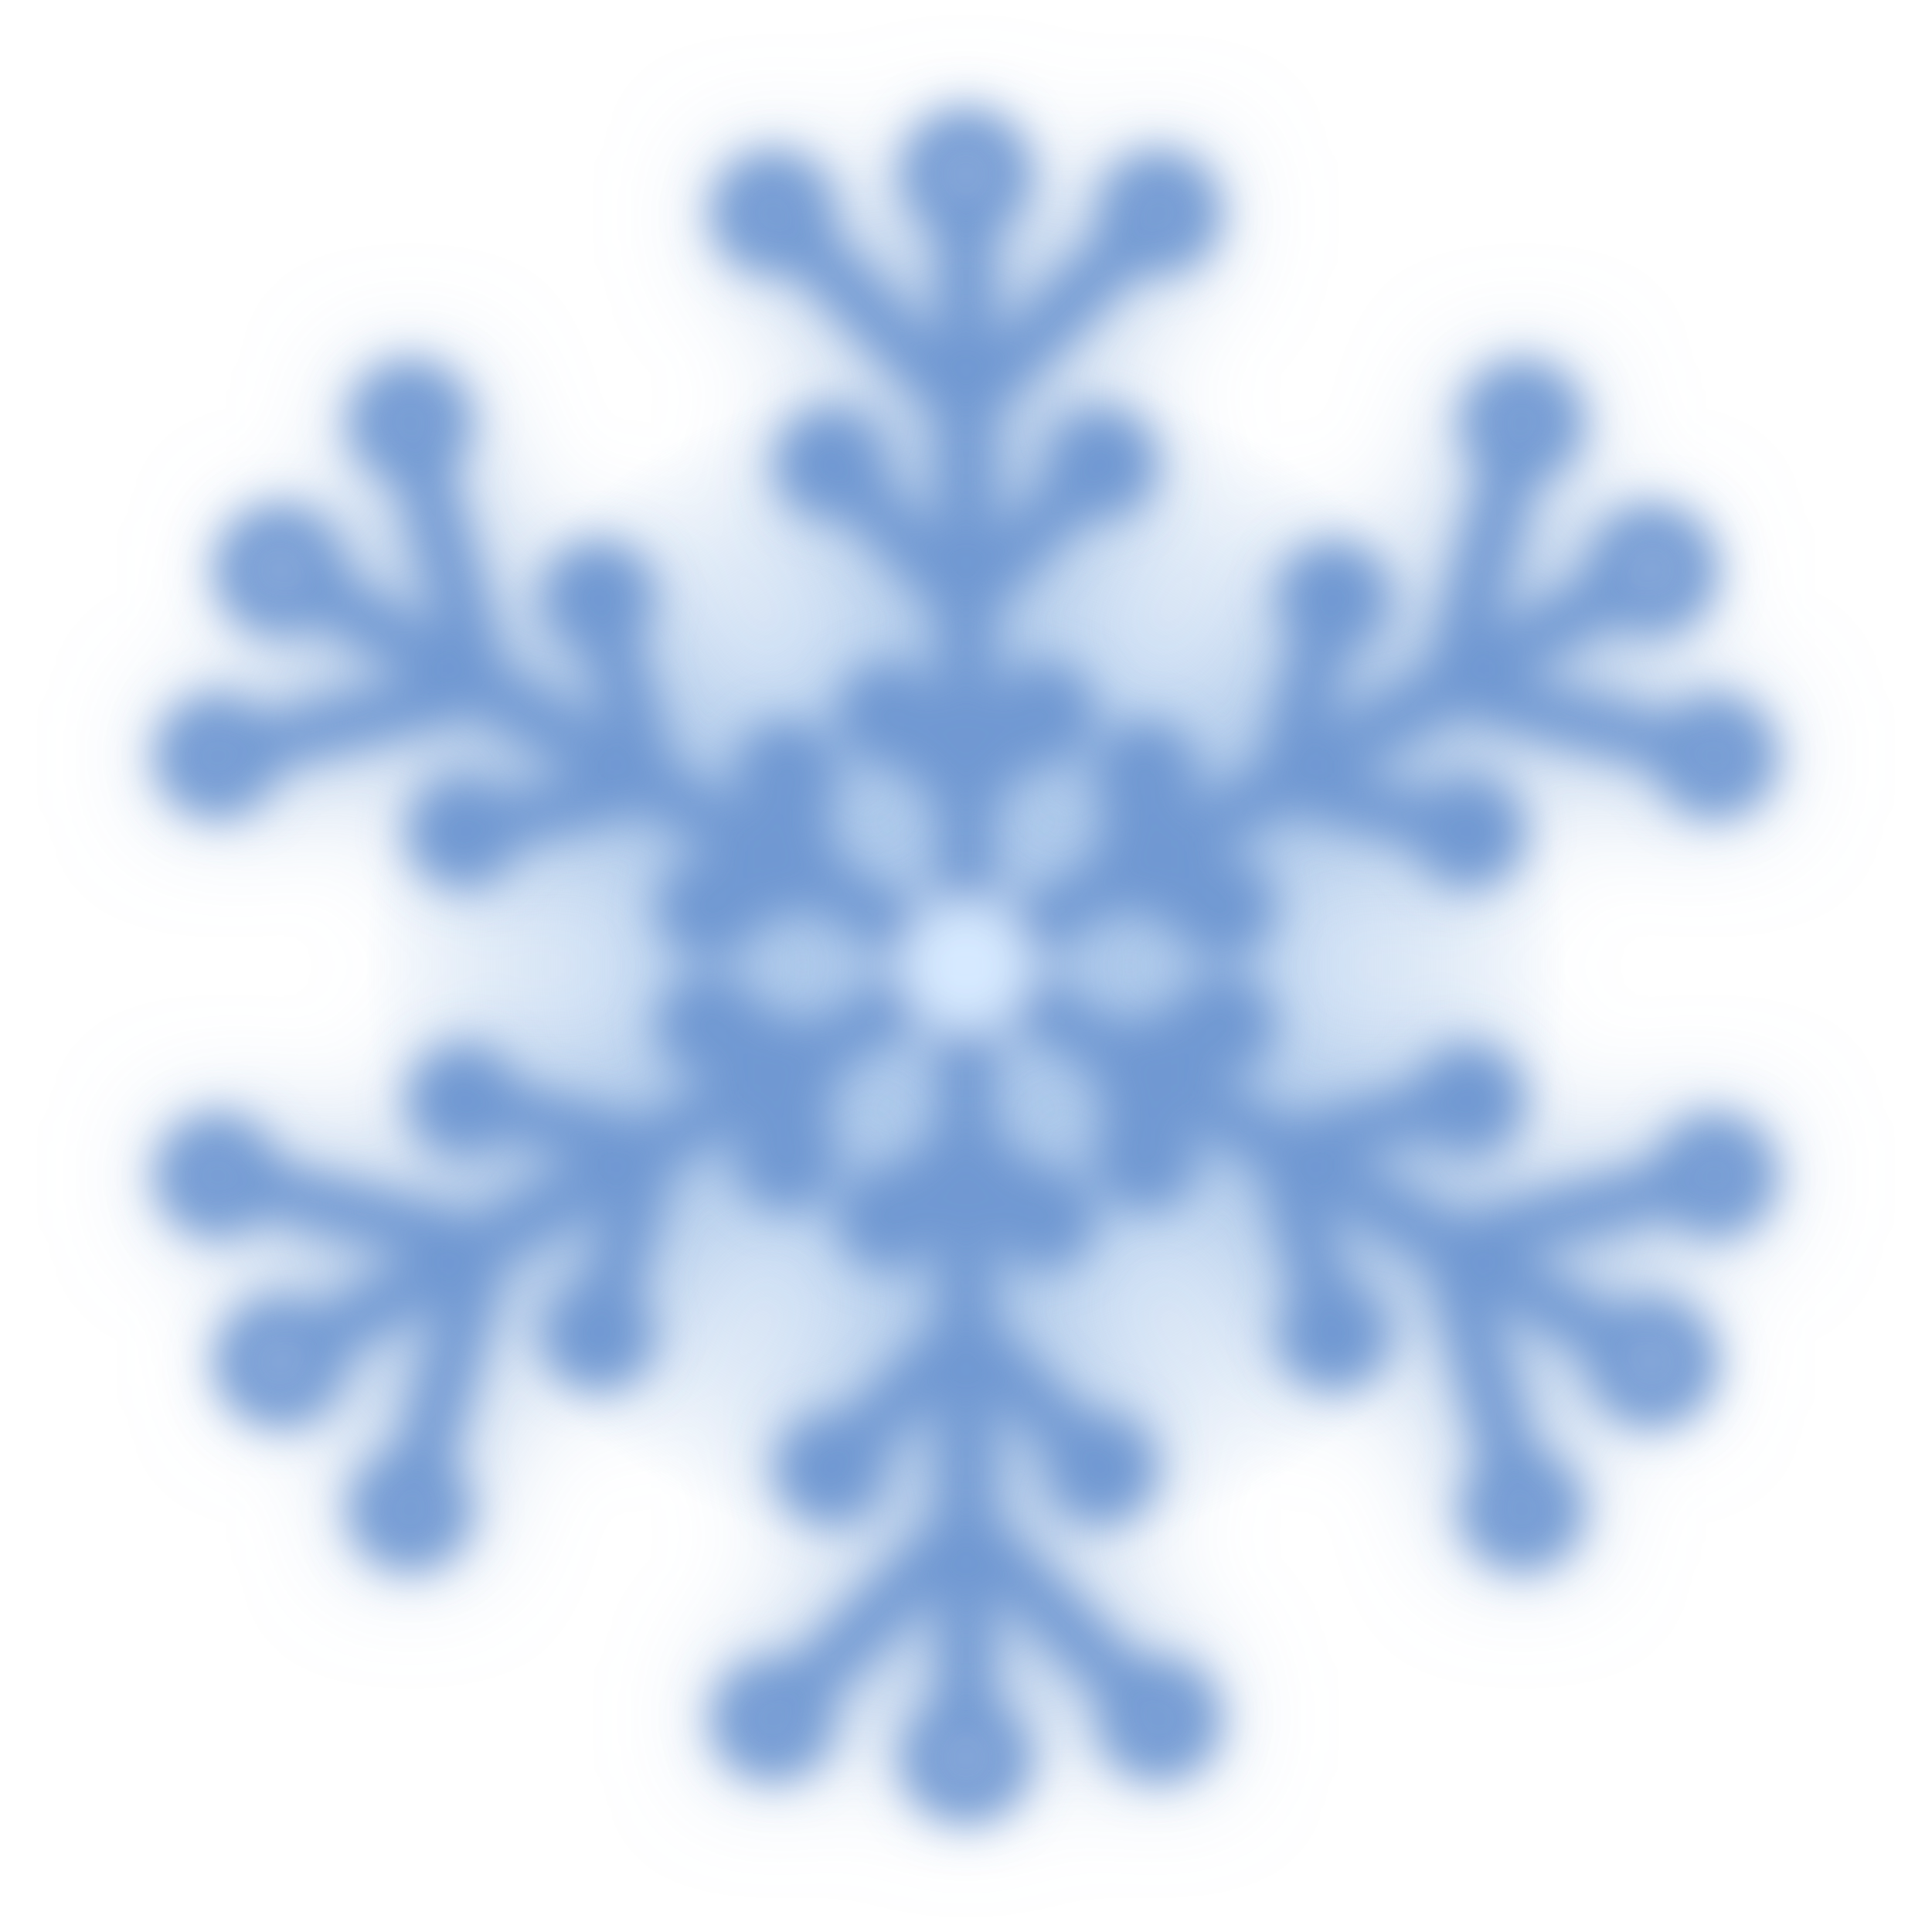
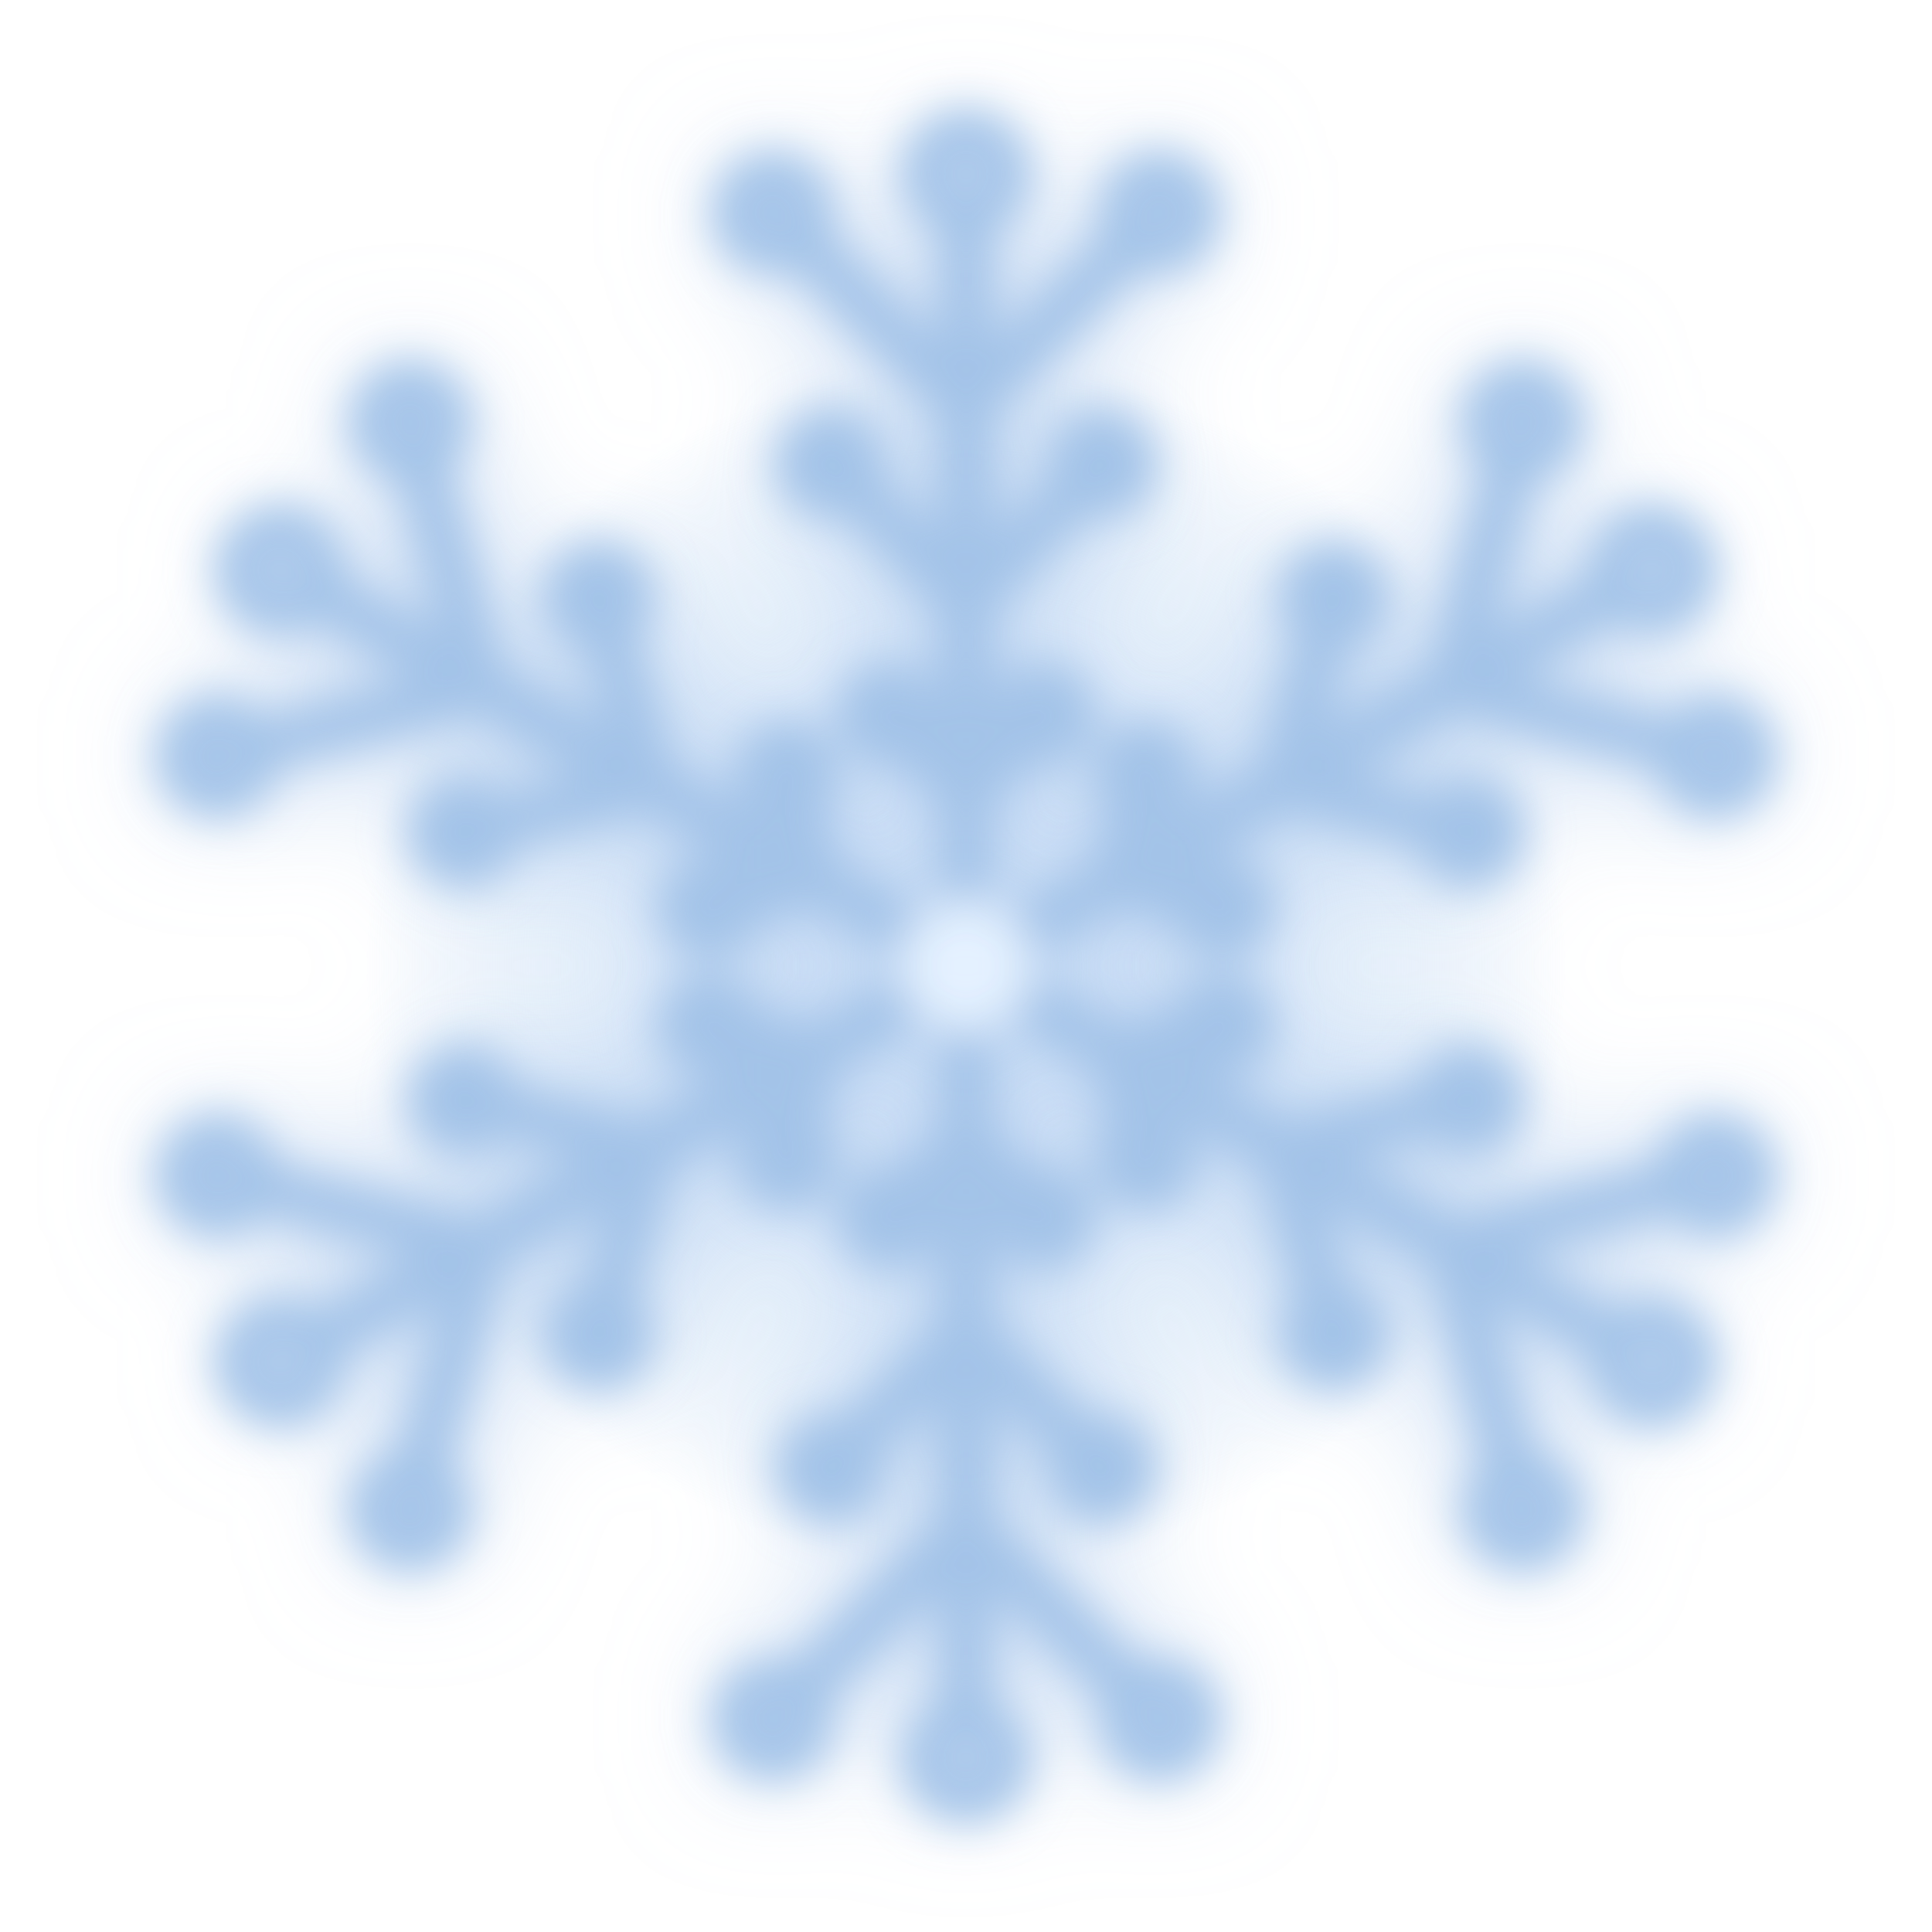
<svg xmlns="http://www.w3.org/2000/svg" viewBox="0 0 100 100">
  <defs>
    <radialGradient id="fzGlow" cx="50%" cy="50%" r="50%">
-       <stop offset="0%" stop-color="#e3f0ff" stop-opacity=".92" />
-       <stop offset="45%" stop-color="#a9c9ef" stop-opacity=".58" />
-       <stop offset="100%" stop-color="#7ca9de" stop-opacity="0" />
+       <stop offset="0%" stop-color="#f0f7ff" stop-opacity=".95" />
+       <stop offset="45%" stop-color="#c9def7" stop-opacity=".55" />
+       <stop offset="100%" stop-color="#9dc4eb" stop-opacity="0" />
    </radialGradient>
    <filter id="fzSoft" x="-30%" y="-30%" width="160%" height="160%">
      <feGaussianBlur stdDeviation="1.15" />
    </filter>
    <filter id="fzHalo" x="-60%" y="-60%" width="220%" height="220%">
      <feGaussianBlur stdDeviation="3.2" />
    </filter>
  </defs>
  <circle cx="50" cy="50" r="31" fill="url(#fzGlow)" />
-   <g filter="url(#fzHalo)" opacity=".62" fill="none" stroke="#7ba4d8" stroke-width="4.5" stroke-linecap="round">
+   <g filter="url(#fzHalo)" opacity=".55" fill="none" stroke="#9dbfea" stroke-width="4.5" stroke-linecap="round">
    <g transform="rotate(0 50 50)">
      <path d="M50 50V10M50 21 40 11M50 21 60 11M50 31 43 24M50 31 57 24M50 41 46 37M50 41 54 37" />
    </g>
    <g transform="rotate(60 50 50)">
      <path d="M50 50V10M50 21 40 11M50 21 60 11M50 31 43 24M50 31 57 24M50 41 46 37M50 41 54 37" />
    </g>
    <g transform="rotate(120 50 50)">
      <path d="M50 50V10M50 21 40 11M50 21 60 11M50 31 43 24M50 31 57 24M50 41 46 37M50 41 54 37" />
    </g>
    <g transform="rotate(180 50 50)">
      <path d="M50 50V10M50 21 40 11M50 21 60 11M50 31 43 24M50 31 57 24M50 41 46 37M50 41 54 37" />
    </g>
    <g transform="rotate(240 50 50)">
      <path d="M50 50V10M50 21 40 11M50 21 60 11M50 31 43 24M50 31 57 24M50 41 46 37M50 41 54 37" />
    </g>
    <g transform="rotate(300 50 50)">
      <path d="M50 50V10M50 21 40 11M50 21 60 11M50 31 43 24M50 31 57 24M50 41 46 37M50 41 54 37" />
    </g>
  </g>
-   <g filter="url(#fzSoft)" fill="#d6e9ff" stroke="#6f98d2" stroke-width="2.8" stroke-linecap="round">
+   <g filter="url(#fzSoft)" fill="#e4f1ff" stroke="#a3c3e8" stroke-width="2.8" stroke-linecap="round">
    <g transform="rotate(0 50 50)">
      <path d="M50 50V10M50 21 40 11M50 21 60 11M50 31 43 24M50 31 57 24M50 41 46 37M50 41 54 37" />
      <circle cx="40" cy="11" r="1.8" />
      <circle cx="60" cy="11" r="1.8" />
      <circle cx="43" cy="24" r="1.5" />
      <circle cx="57" cy="24" r="1.5" />
      <circle cx="46" cy="37" r="1.3" />
      <circle cx="54" cy="37" r="1.3" />
      <circle cx="50" cy="9" r="2" />
    </g>
    <g transform="rotate(60 50 50)">
      <path d="M50 50V10M50 21 40 11M50 21 60 11M50 31 43 24M50 31 57 24M50 41 46 37M50 41 54 37" />
      <circle cx="40" cy="11" r="1.8" />
      <circle cx="60" cy="11" r="1.8" />
      <circle cx="43" cy="24" r="1.5" />
      <circle cx="57" cy="24" r="1.5" />
      <circle cx="46" cy="37" r="1.3" />
      <circle cx="54" cy="37" r="1.3" />
      <circle cx="50" cy="9" r="2" />
    </g>
    <g transform="rotate(120 50 50)">
      <path d="M50 50V10M50 21 40 11M50 21 60 11M50 31 43 24M50 31 57 24M50 41 46 37M50 41 54 37" />
      <circle cx="40" cy="11" r="1.8" />
      <circle cx="60" cy="11" r="1.8" />
      <circle cx="43" cy="24" r="1.5" />
      <circle cx="57" cy="24" r="1.5" />
      <circle cx="46" cy="37" r="1.3" />
      <circle cx="54" cy="37" r="1.3" />
      <circle cx="50" cy="9" r="2" />
    </g>
    <g transform="rotate(180 50 50)">
      <path d="M50 50V10M50 21 40 11M50 21 60 11M50 31 43 24M50 31 57 24M50 41 46 37M50 41 54 37" />
      <circle cx="40" cy="11" r="1.8" />
      <circle cx="60" cy="11" r="1.8" />
      <circle cx="43" cy="24" r="1.5" />
      <circle cx="57" cy="24" r="1.5" />
      <circle cx="46" cy="37" r="1.3" />
      <circle cx="54" cy="37" r="1.3" />
      <circle cx="50" cy="9" r="2" />
    </g>
    <g transform="rotate(240 50 50)">
      <path d="M50 50V10M50 21 40 11M50 21 60 11M50 31 43 24M50 31 57 24M50 41 46 37M50 41 54 37" />
      <circle cx="40" cy="11" r="1.8" />
      <circle cx="60" cy="11" r="1.8" />
      <circle cx="43" cy="24" r="1.5" />
      <circle cx="57" cy="24" r="1.5" />
      <circle cx="46" cy="37" r="1.3" />
      <circle cx="54" cy="37" r="1.3" />
      <circle cx="50" cy="9" r="2" />
    </g>
    <g transform="rotate(300 50 50)">
      <path d="M50 50V10M50 21 40 11M50 21 60 11M50 31 43 24M50 31 57 24M50 41 46 37M50 41 54 37" />
      <circle cx="40" cy="11" r="1.8" />
      <circle cx="60" cy="11" r="1.8" />
      <circle cx="43" cy="24" r="1.5" />
      <circle cx="57" cy="24" r="1.5" />
      <circle cx="46" cy="37" r="1.3" />
      <circle cx="54" cy="37" r="1.3" />
      <circle cx="50" cy="9" r="2" />
    </g>
    <circle cx="50" cy="50" r="3.4" stroke="none" />
  </g>
</svg>
